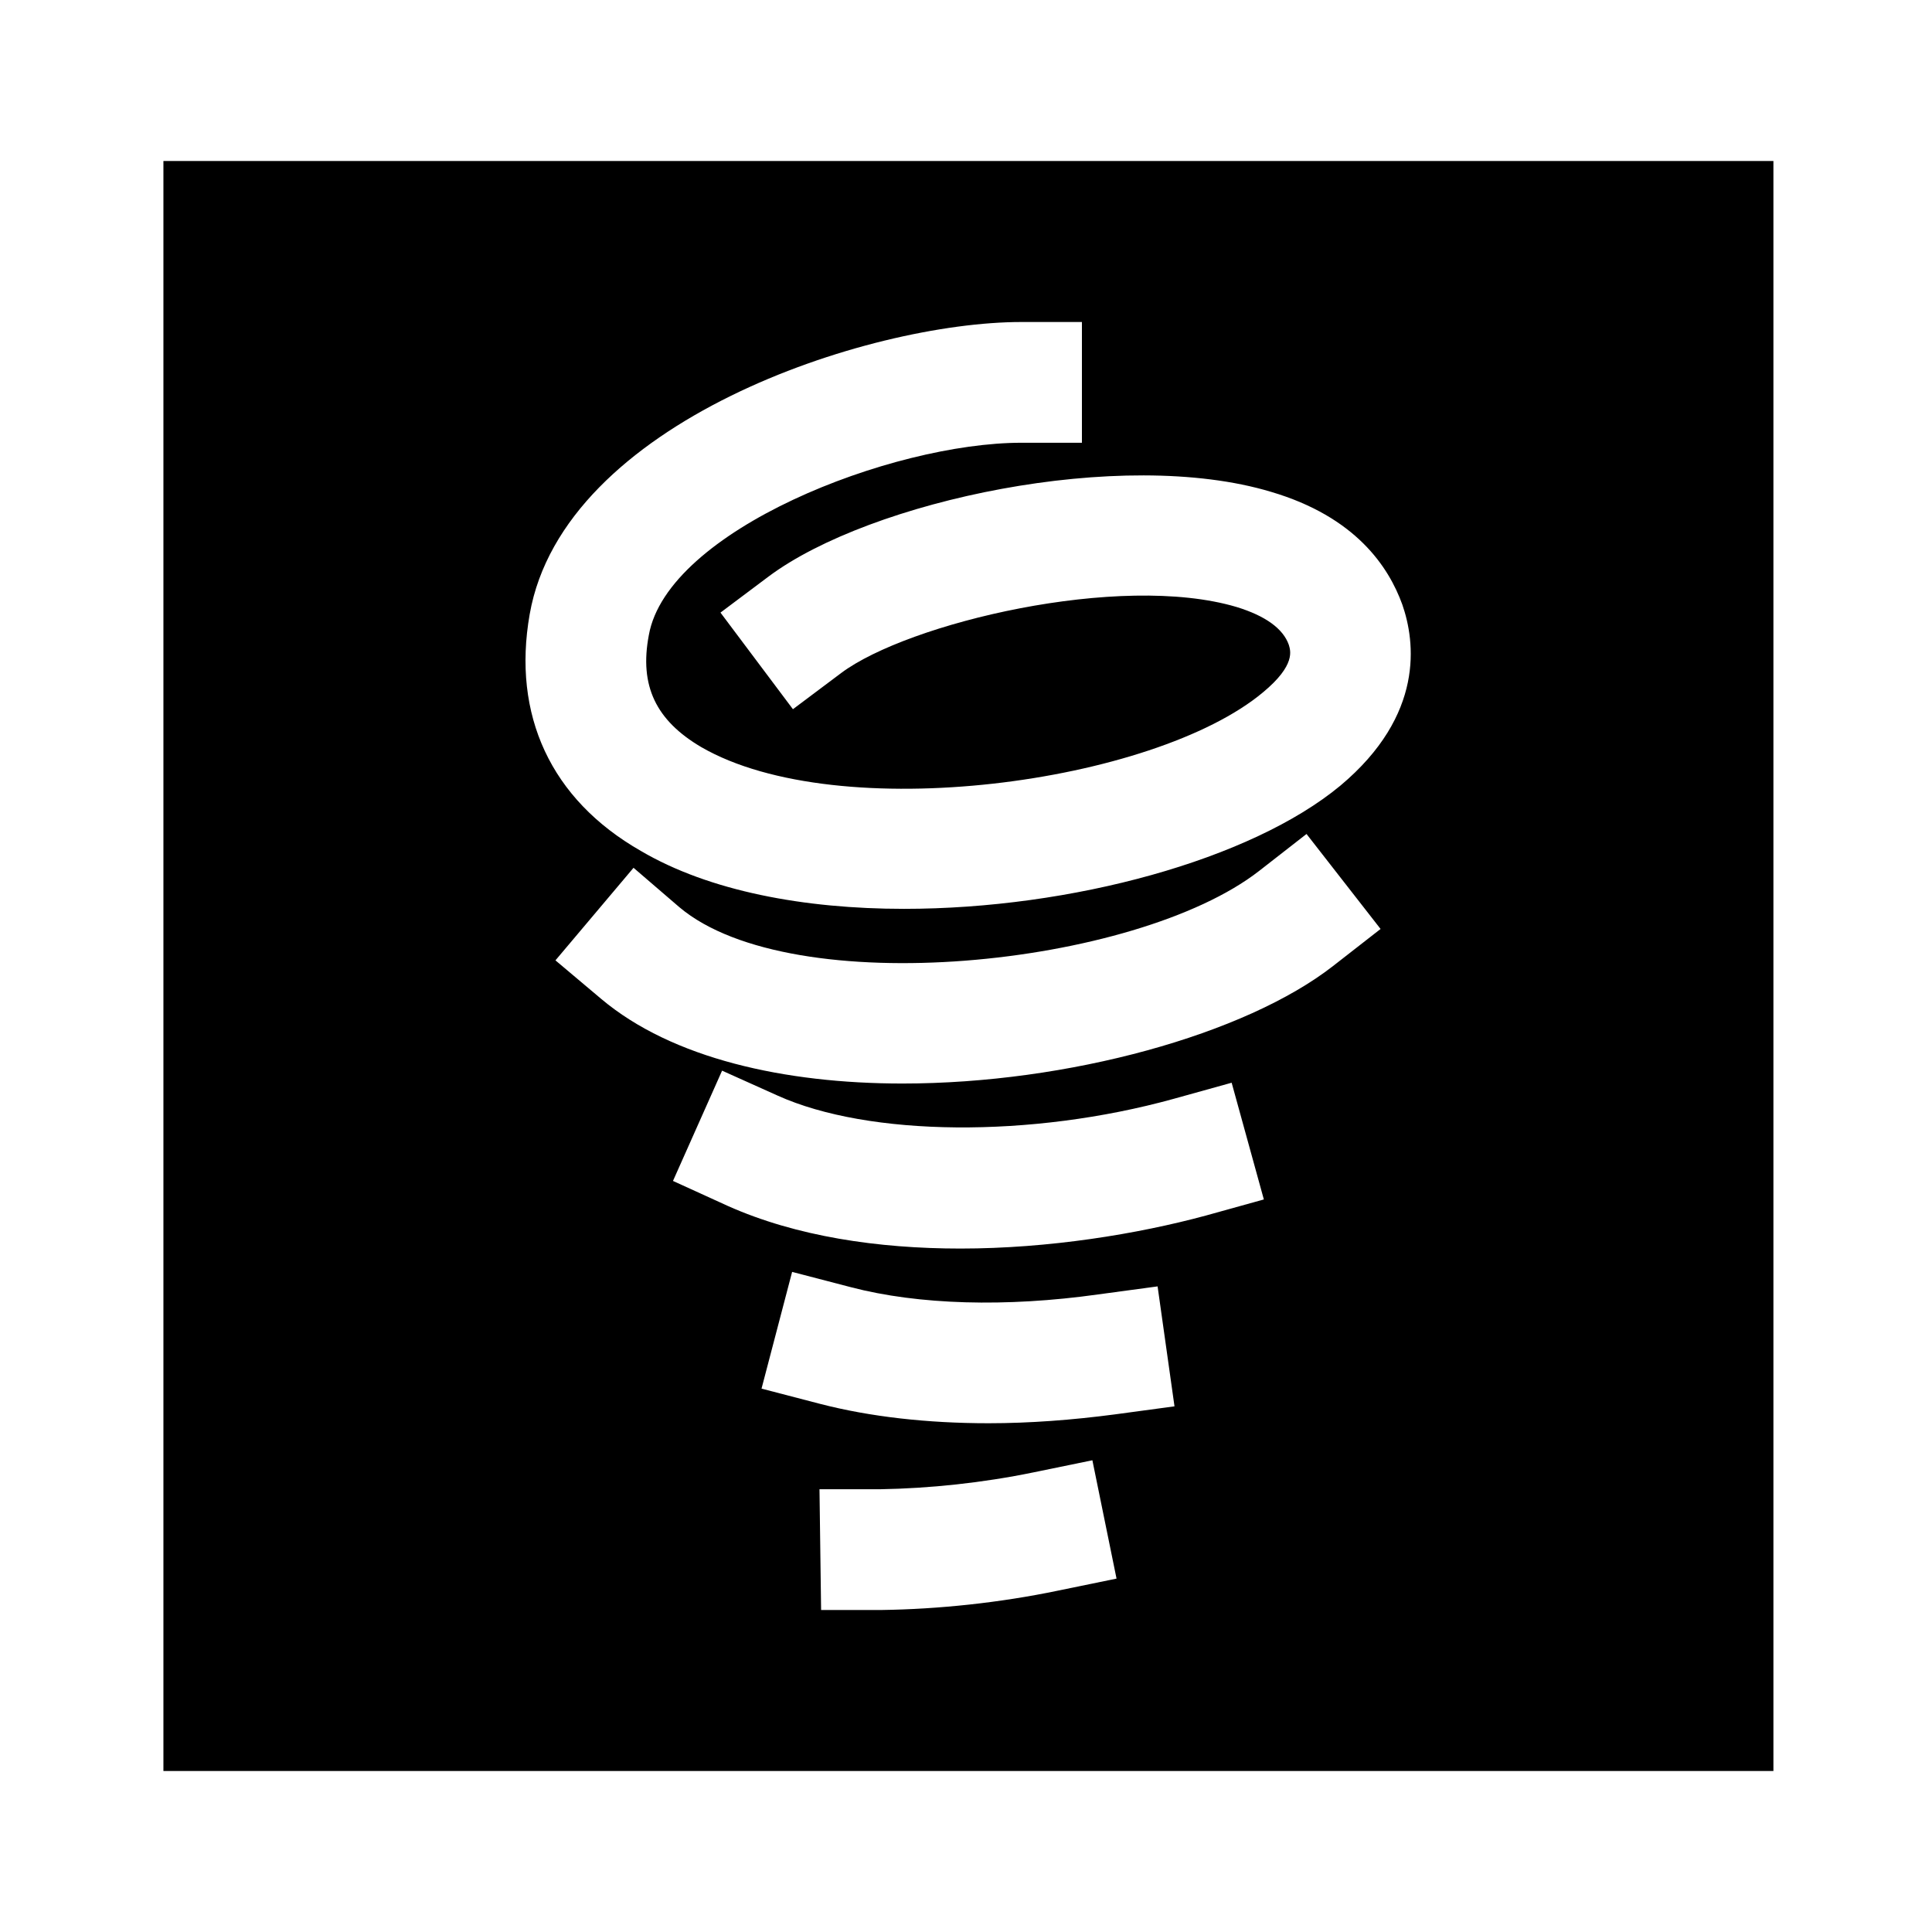
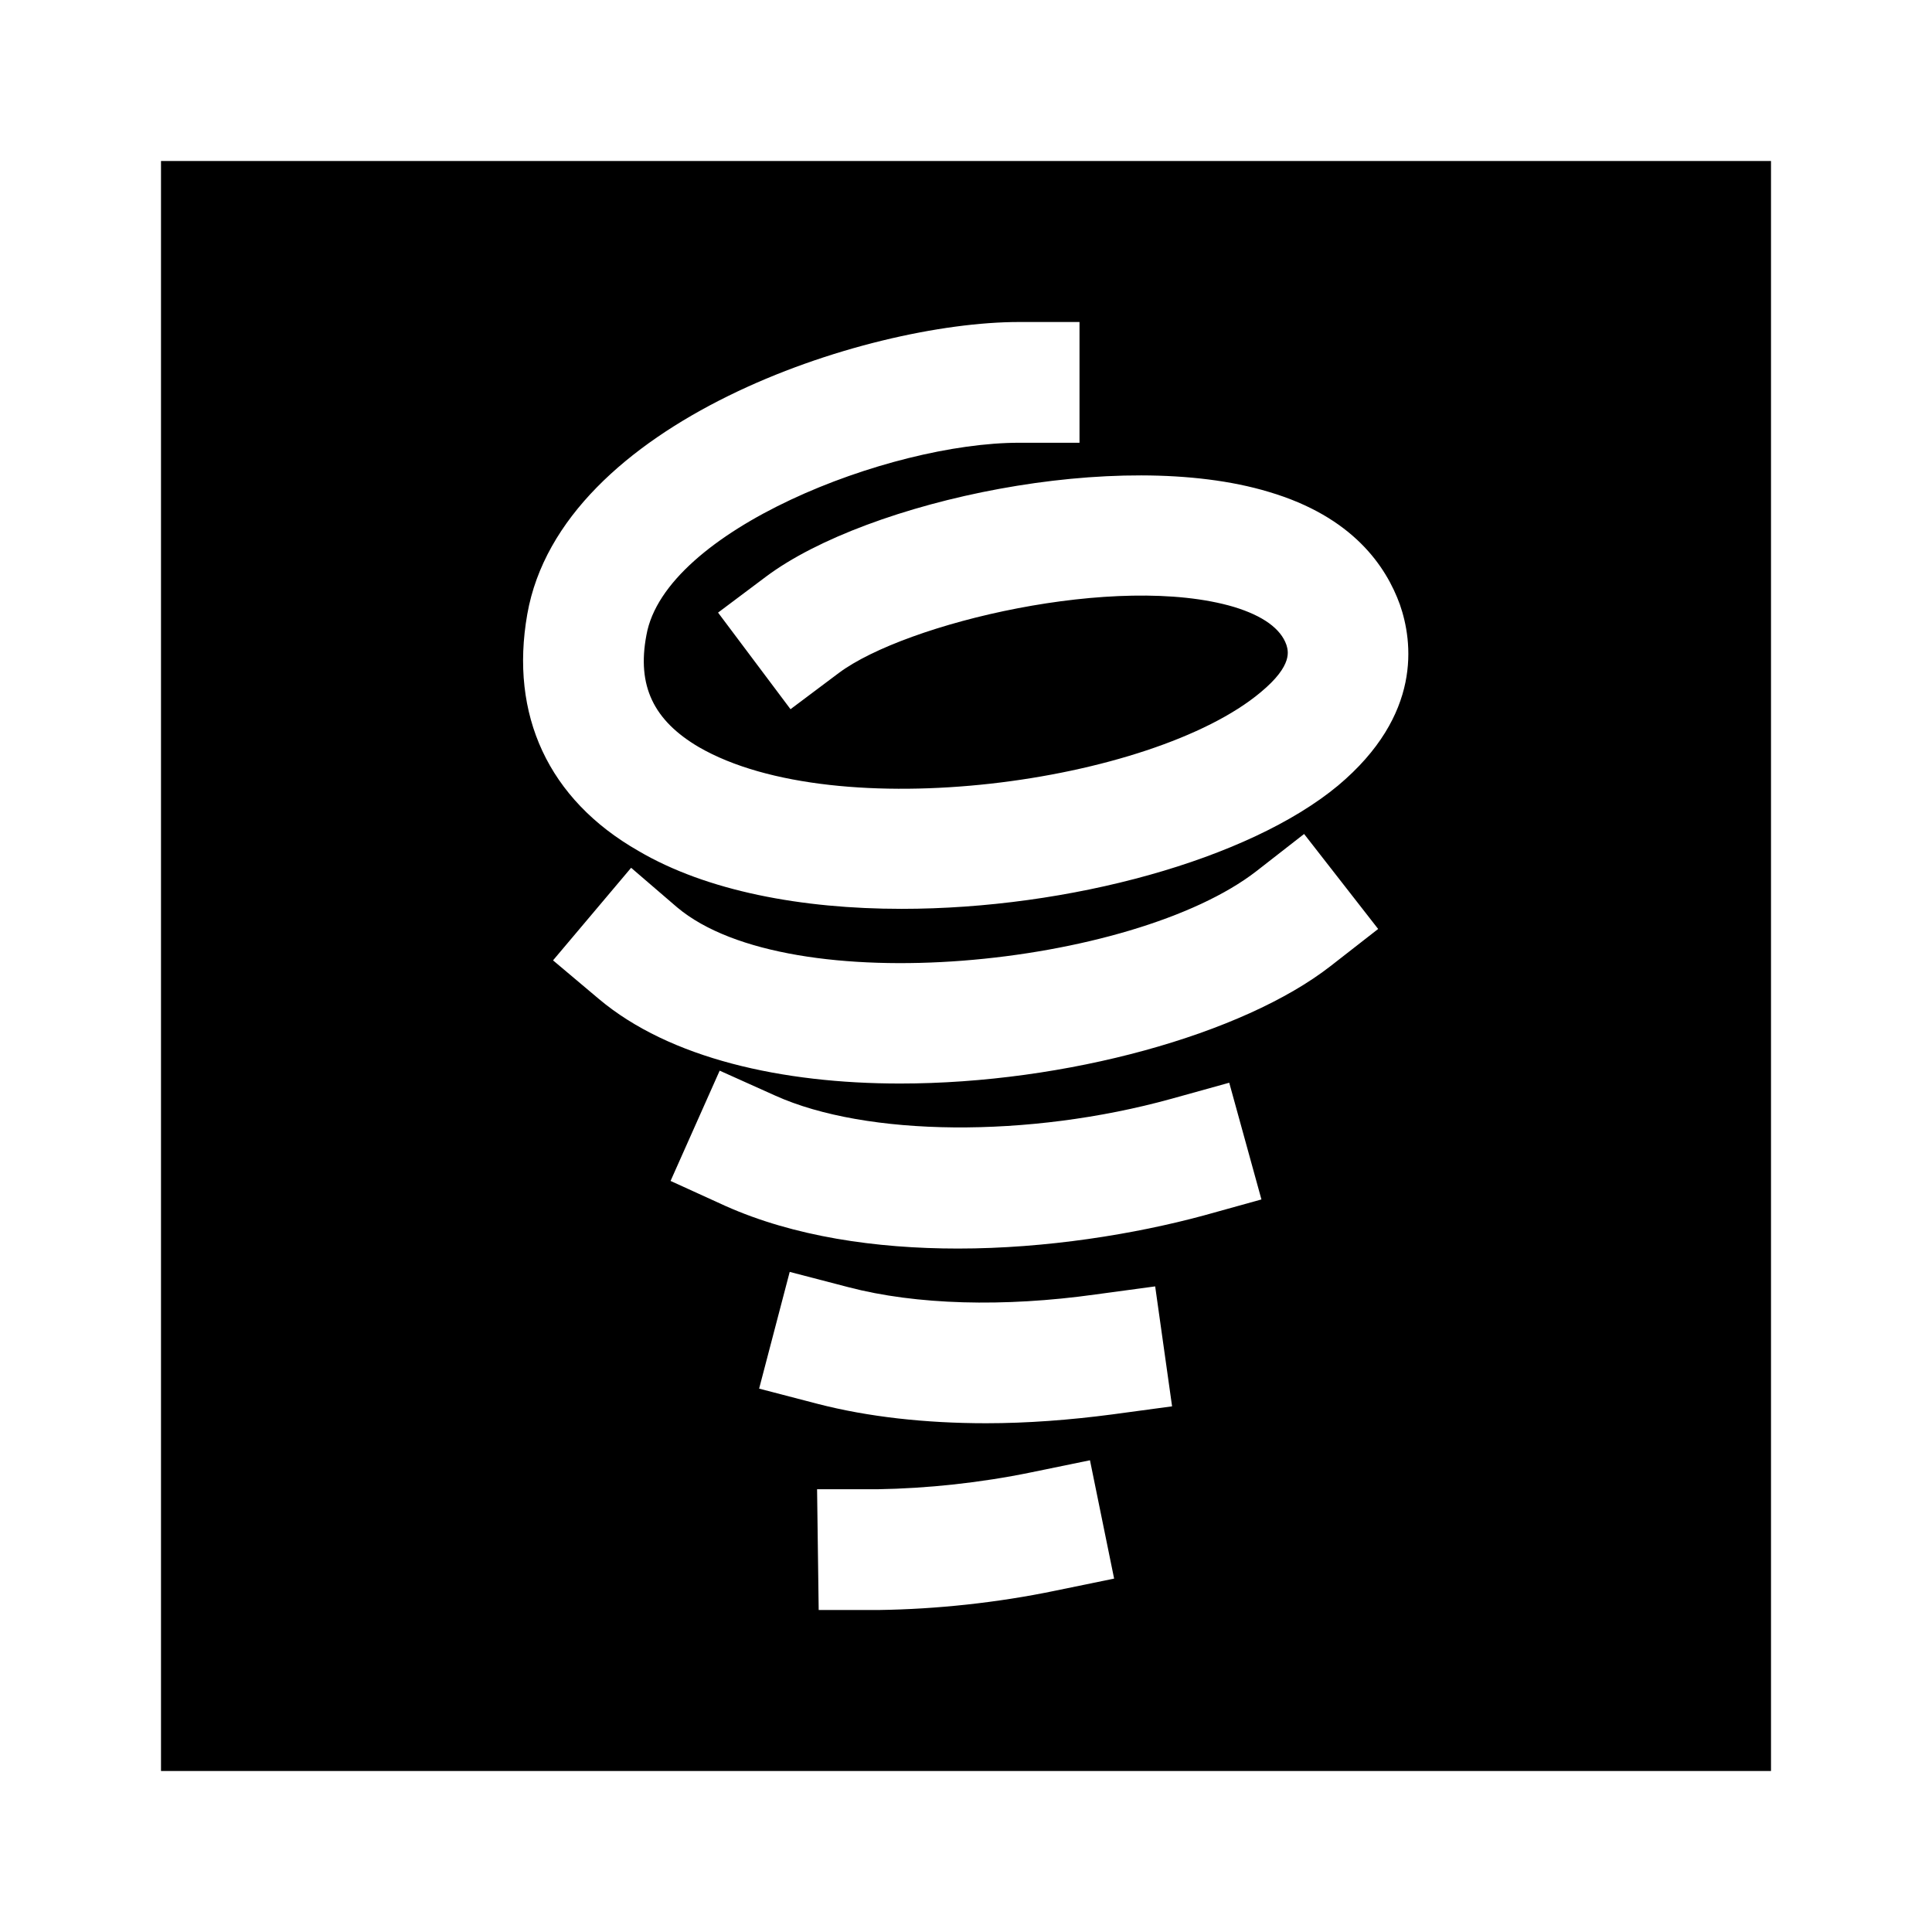
<svg viewBox="0 0 24 24">
-   <path fill="currentColor" d="M2.03 2v20h20V2zm11.82 15.57c-.53.07-1.06.11-1.57.11-.76 0-1.47-.08-2.09-.24l-.73-.19.38-1.45.73.19c.84.22 1.93.25 3.07.09l.74-.1.21 1.49zm.02 2.04-.73.15c-.72.15-1.48.23-2.19.24h-.75l-.02-1.5h.75c.62-.01 1.28-.08 1.91-.21l.73-.15zm-1.94-4.1c-1.02 0-2.04-.15-2.89-.53l-.68-.31.61-1.37.69.31c1.13.51 3.15.53 4.92.04l.72-.2.4 1.45-.72.2c-.85.23-1.95.41-3.05.41m-.72-2.05c-1.46 0-2.86-.31-3.74-1.05l-.57-.48.97-1.15.57.49c1.4 1.18 5.67.74 7.2-.45l.59-.46.92 1.18-.59.46c-1.09.85-3.29 1.46-5.35 1.46m5.44-3.7c-1.11.92-3.34 1.53-5.42 1.53-1.24 0-2.42-.22-3.27-.72-1.12-.64-1.6-1.69-1.38-2.94C7 5.24 10.78 4 12.69 4h.75v1.5h-.75c-1.62 0-4.4 1.09-4.63 2.39-.12.63.09 1.06.65 1.39 1.71.99 5.63.45 6.98-.68.41-.34.34-.52.32-.59-.07-.2-.29-.36-.65-.47-1.45-.43-4.08.2-4.91.82l-.6.45-.9-1.2.6-.45c1.26-.94 4.38-1.61 6.24-1.05 1.05.31 1.46.93 1.63 1.4.16.46.28 1.37-.77 2.25" />
+   <path fill="currentColor" d="M2 2v20h20V2zm11.82 15.57c-.53.07-1.06.11-1.57.11-.76 0-1.47-.08-2.09-.24l-.73-.19.38-1.45.73.19c.84.22 1.93.25 3.07.09l.74-.1.21 1.49zm.02 2.04-.73.15c-.72.15-1.48.23-2.19.24h-.75l-.02-1.5h.75c.62-.01 1.28-.08 1.91-.21l.73-.15zm-1.94-4.1c-1.02 0-2.04-.15-2.89-.53l-.68-.31.61-1.37.69.31c1.13.51 3.15.53 4.92.04l.72-.2.4 1.45-.72.2c-.85.23-1.95.41-3.05.41m-.72-2.05c-1.46 0-2.86-.31-3.74-1.05l-.57-.48.97-1.15.57.49c1.4 1.18 5.67.74 7.2-.45l.59-.46.92 1.18-.59.46c-1.09.85-3.29 1.46-5.35 1.46m5.44-3.7c-1.11.92-3.34 1.53-5.42 1.53-1.24 0-2.42-.22-3.27-.72-1.12-.64-1.6-1.69-1.38-2.94C6.97 5.24 10.75 4 12.66 4h.75v1.5h-.75c-1.62 0-4.4 1.09-4.63 2.39-.12.63.09 1.06.65 1.39 1.71.99 5.63.45 6.98-.68.41-.34.34-.52.32-.59-.07-.2-.29-.36-.65-.47-1.45-.43-4.08.2-4.91.82l-.6.45-.9-1.2.6-.45c1.26-.94 4.38-1.61 6.24-1.05 1.05.31 1.46.93 1.63 1.4.16.46.28 1.37-.77 2.25" />
</svg>
